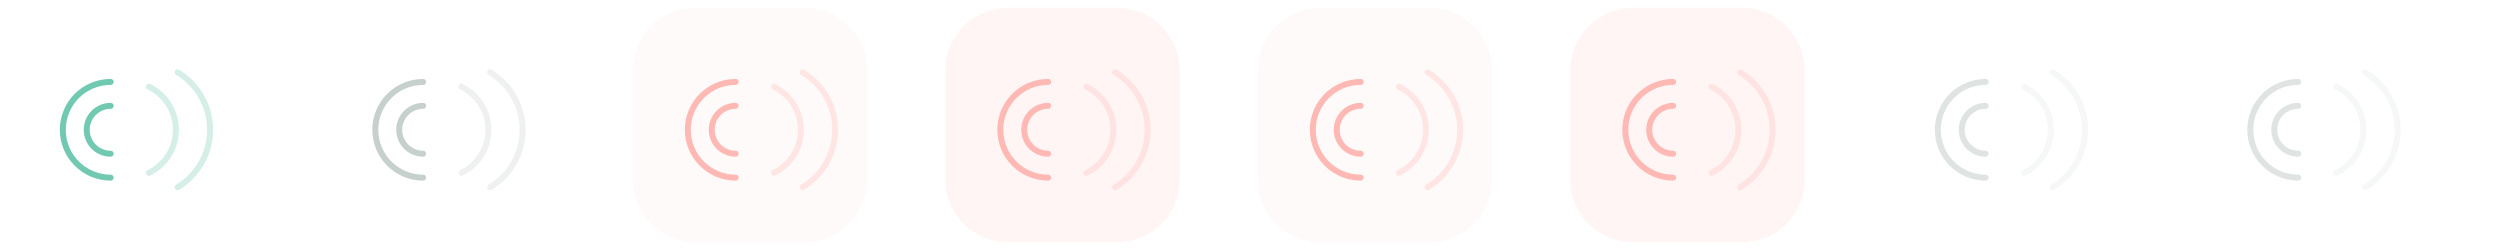
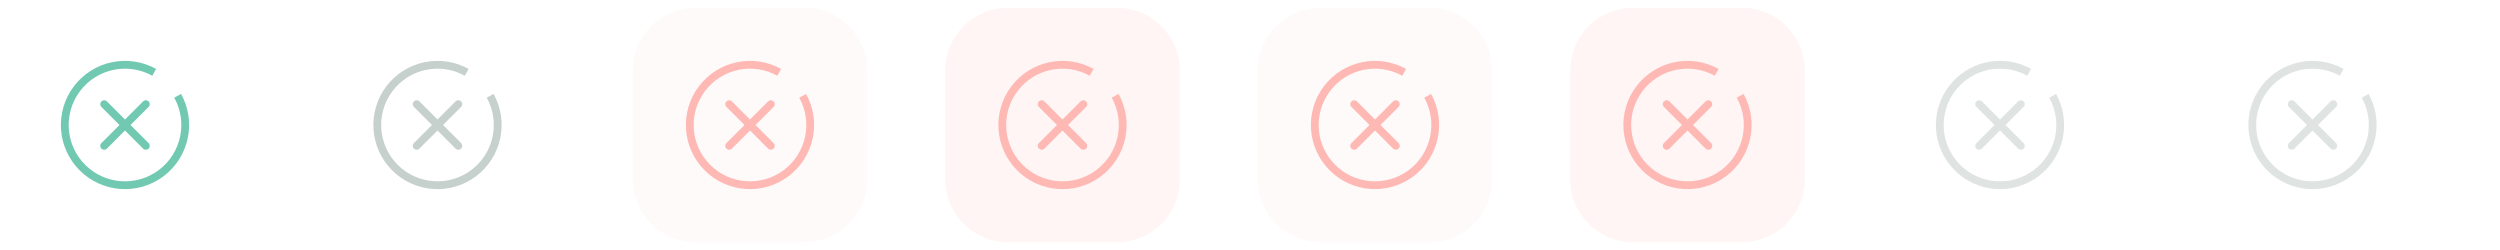
<svg xmlns="http://www.w3.org/2000/svg" width="320" height="32" viewBox="0 0 320 32">
  <g id="active-center" transform="translate(0 0)">
    <rect width="32" height="32" fill="#000000" opacity="0" />
    <g id="active-glyph" opacity="1">
-       <g transform="translate(16 16) scale(0.6125) translate(-18 -16)" fill="none" stroke="#72c9b1" stroke-width="1.25" stroke-linecap="round" stroke-linejoin="round">
-         <path d="M15 7a10 10 0 0 0 0 20M15 12a5 5 0 0 0 0 10" />
-         <path d="M23 8a10 10 0 0 1 0 18M29 5a14 14 0 0 1 0 24" opacity="0.3" />
+       <g transform="translate(6 6) scale(0.8333333)" fill="none" stroke="#72c9b1" stroke-width="1.2">
+         <path stroke-linecap="butt" d="M20.09 7.516A9.25 9.25 0 1 1 16.485 3.91" />
+         <path stroke-linecap="round" stroke-linejoin="round" d="M8.8 8.8 15.2 15.2M15.2 8.8 8.8 15.2" />
      </g>
    </g>
  </g>
  <g id="inactive-center" transform="translate(40 0)">
    <rect width="32" height="32" fill="#000000" opacity="0" />
    <g id="inactive-glyph" opacity="0.7">
-       <g transform="translate(16 16) scale(0.6125) translate(-18 -16)" fill="none" stroke="#aebcb8" stroke-width="1.25" stroke-linecap="round" stroke-linejoin="round">
-         <path d="M15 7a10 10 0 0 0 0 20M15 12a5 5 0 0 0 0 10" />
-         <path d="M23 8a10 10 0 0 1 0 18M29 5a14 14 0 0 1 0 24" opacity="0.3" />
+       <g transform="translate(6 6) scale(0.8333333)" fill="none" stroke="#aebcb8" stroke-width="1.2">
+         <path stroke-linecap="butt" d="M20.09 7.516A9.25 9.25 0 1 1 16.485 3.91" />
+         <path stroke-linecap="round" stroke-linejoin="round" d="M8.8 8.8 15.2 15.2M15.2 8.8 8.8 15.2" />
      </g>
    </g>
  </g>
  <g id="hover-center" transform="translate(80 0)">
    <rect width="32" height="32" fill="#000000" opacity="0" />
    <rect x="1" y="1" width="30" height="30" rx="8" fill="#ffb9b4" opacity="0.07" />
    <g id="hover-glyph" opacity="1">
-       <g transform="translate(16 16) scale(0.6125) translate(-18 -16)" fill="none" stroke="#ffb9b4" stroke-width="1.25" stroke-linecap="round" stroke-linejoin="round">
-         <path d="M15 7a10 10 0 0 0 0 20M15 12a5 5 0 0 0 0 10" />
-         <path d="M23 8a10 10 0 0 1 0 18M29 5a14 14 0 0 1 0 24" opacity="0.3" />
+       <g transform="translate(6 6) scale(0.8333333)" fill="none" stroke="#ffb9b4" stroke-width="1.2">
+         <path stroke-linecap="butt" d="M20.09 7.516A9.25 9.25 0 1 1 16.485 3.91" />
+         <path stroke-linecap="round" stroke-linejoin="round" d="M8.8 8.8 15.2 15.2M15.2 8.8 8.8 15.2" />
      </g>
    </g>
  </g>
  <g id="pressed-center" transform="translate(120 0)">
    <rect width="32" height="32" fill="#000000" opacity="0" />
    <rect x="1" y="1" width="30" height="30" rx="8" fill="#ffb9b4" opacity="0.14" />
    <g id="pressed-glyph" opacity="1">
-       <g transform="translate(16 16) scale(0.6125) translate(-18 -16)" fill="none" stroke="#ffb9b4" stroke-width="1.25" stroke-linecap="round" stroke-linejoin="round">
-         <path d="M15 7a10 10 0 0 0 0 20M15 12a5 5 0 0 0 0 10" />
-         <path d="M23 8a10 10 0 0 1 0 18M29 5a14 14 0 0 1 0 24" opacity="0.3" />
+       <g transform="translate(6 6) scale(0.8333333)" fill="none" stroke="#ffb9b4" stroke-width="1.2">
+         <path stroke-linecap="butt" d="M20.09 7.516A9.25 9.25 0 1 1 16.485 3.91" />
+         <path stroke-linecap="round" stroke-linejoin="round" d="M8.8 8.8 15.2 15.2M15.2 8.8 8.8 15.2" />
      </g>
    </g>
  </g>
  <g id="hover-inactive-center" transform="translate(160 0)">
    <rect width="32" height="32" fill="#000000" opacity="0" />
    <rect x="1" y="1" width="30" height="30" rx="8" fill="#ffb9b4" opacity="0.07" />
    <g id="hover-inactive-glyph" opacity="1">
-       <g transform="translate(16 16) scale(0.6125) translate(-18 -16)" fill="none" stroke="#ffb9b4" stroke-width="1.25" stroke-linecap="round" stroke-linejoin="round">
-         <path d="M15 7a10 10 0 0 0 0 20M15 12a5 5 0 0 0 0 10" />
-         <path d="M23 8a10 10 0 0 1 0 18M29 5a14 14 0 0 1 0 24" opacity="0.3" />
+       <g transform="translate(6 6) scale(0.8333333)" fill="none" stroke="#ffb9b4" stroke-width="1.2">
+         <path stroke-linecap="butt" d="M20.09 7.516A9.25 9.25 0 1 1 16.485 3.91" />
+         <path stroke-linecap="round" stroke-linejoin="round" d="M8.8 8.8 15.2 15.2M15.2 8.8 8.8 15.2" />
      </g>
    </g>
  </g>
  <g id="pressed-inactive-center" transform="translate(200 0)">
    <rect width="32" height="32" fill="#000000" opacity="0" />
    <rect x="1" y="1" width="30" height="30" rx="8" fill="#ffb9b4" opacity="0.14" />
    <g id="pressed-inactive-glyph" opacity="1">
-       <g transform="translate(16 16) scale(0.6125) translate(-18 -16)" fill="none" stroke="#ffb9b4" stroke-width="1.25" stroke-linecap="round" stroke-linejoin="round">
-         <path d="M15 7a10 10 0 0 0 0 20M15 12a5 5 0 0 0 0 10" />
-         <path d="M23 8a10 10 0 0 1 0 18M29 5a14 14 0 0 1 0 24" opacity="0.3" />
+       <g transform="translate(6 6) scale(0.8333333)" fill="none" stroke="#ffb9b4" stroke-width="1.2">
+         <path stroke-linecap="butt" d="M20.09 7.516A9.25 9.25 0 1 1 16.485 3.91" />
+         <path stroke-linecap="round" stroke-linejoin="round" d="M8.8 8.8 15.2 15.2M15.2 8.8 8.8 15.2" />
      </g>
    </g>
  </g>
  <g id="deactivated-center" transform="translate(240 0)">
    <rect width="32" height="32" fill="#000000" opacity="0" />
    <g id="deactivated-glyph" opacity="0.4">
-       <g transform="translate(16 16) scale(0.6125) translate(-18 -16)" fill="none" stroke="#aebcb8" stroke-width="1.25" stroke-linecap="round" stroke-linejoin="round">
-         <path d="M15 7a10 10 0 0 0 0 20M15 12a5 5 0 0 0 0 10" />
-         <path d="M23 8a10 10 0 0 1 0 18M29 5a14 14 0 0 1 0 24" opacity="0.3" />
+       <g transform="translate(6 6) scale(0.8333333)" fill="none" stroke="#aebcb8" stroke-width="1.2">
+         <path stroke-linecap="butt" d="M20.09 7.516A9.25 9.25 0 1 1 16.485 3.91" />
+         <path stroke-linecap="round" stroke-linejoin="round" d="M8.8 8.8 15.2 15.2M15.2 8.8 8.8 15.2" />
      </g>
    </g>
  </g>
  <g id="deactivated-inactive-center" transform="translate(280 0)">
    <rect width="32" height="32" fill="#000000" opacity="0" />
    <g id="deactivated-inactive-glyph" opacity="0.4">
-       <g transform="translate(16 16) scale(0.6125) translate(-18 -16)" fill="none" stroke="#aebcb8" stroke-width="1.25" stroke-linecap="round" stroke-linejoin="round">
-         <path d="M15 7a10 10 0 0 0 0 20M15 12a5 5 0 0 0 0 10" />
-         <path d="M23 8a10 10 0 0 1 0 18M29 5a14 14 0 0 1 0 24" opacity="0.3" />
+       <g transform="translate(6 6) scale(0.8333333)" fill="none" stroke="#aebcb8" stroke-width="1.2">
+         <path stroke-linecap="butt" d="M20.09 7.516A9.25 9.25 0 1 1 16.485 3.91" />
+         <path stroke-linecap="round" stroke-linejoin="round" d="M8.8 8.8 15.2 15.2M15.2 8.8 8.8 15.2" />
      </g>
    </g>
  </g>
</svg>
